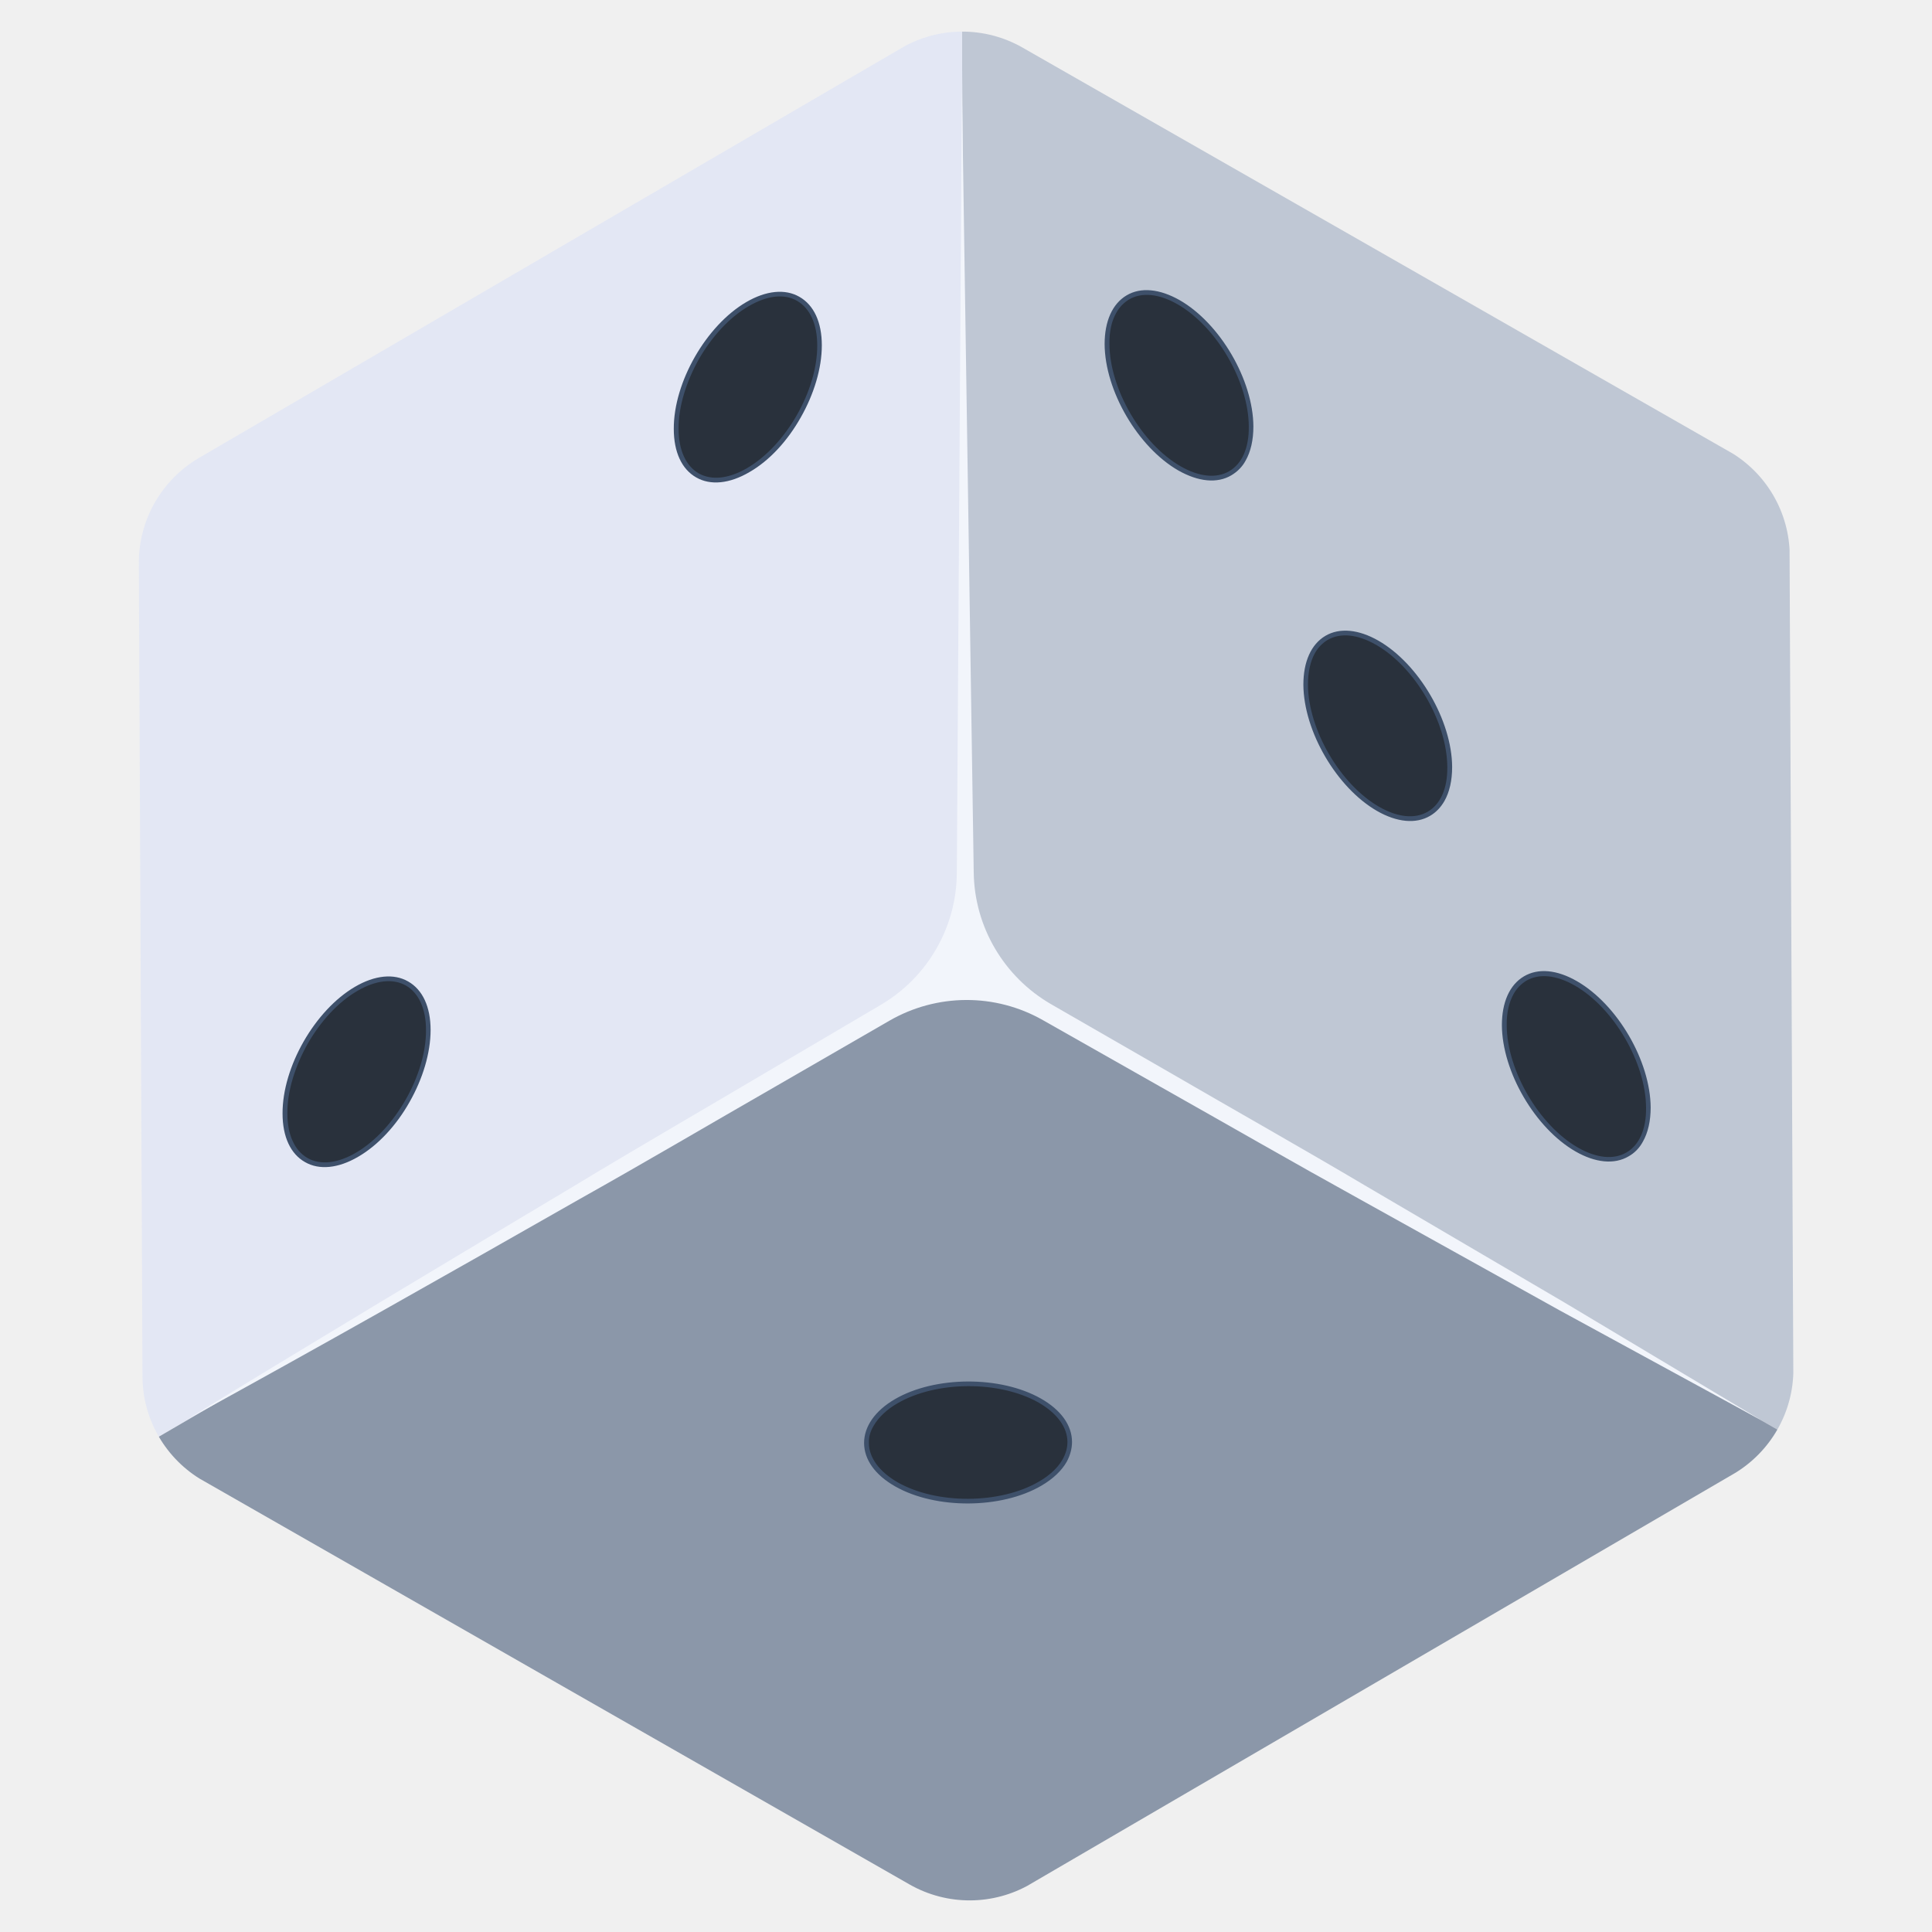
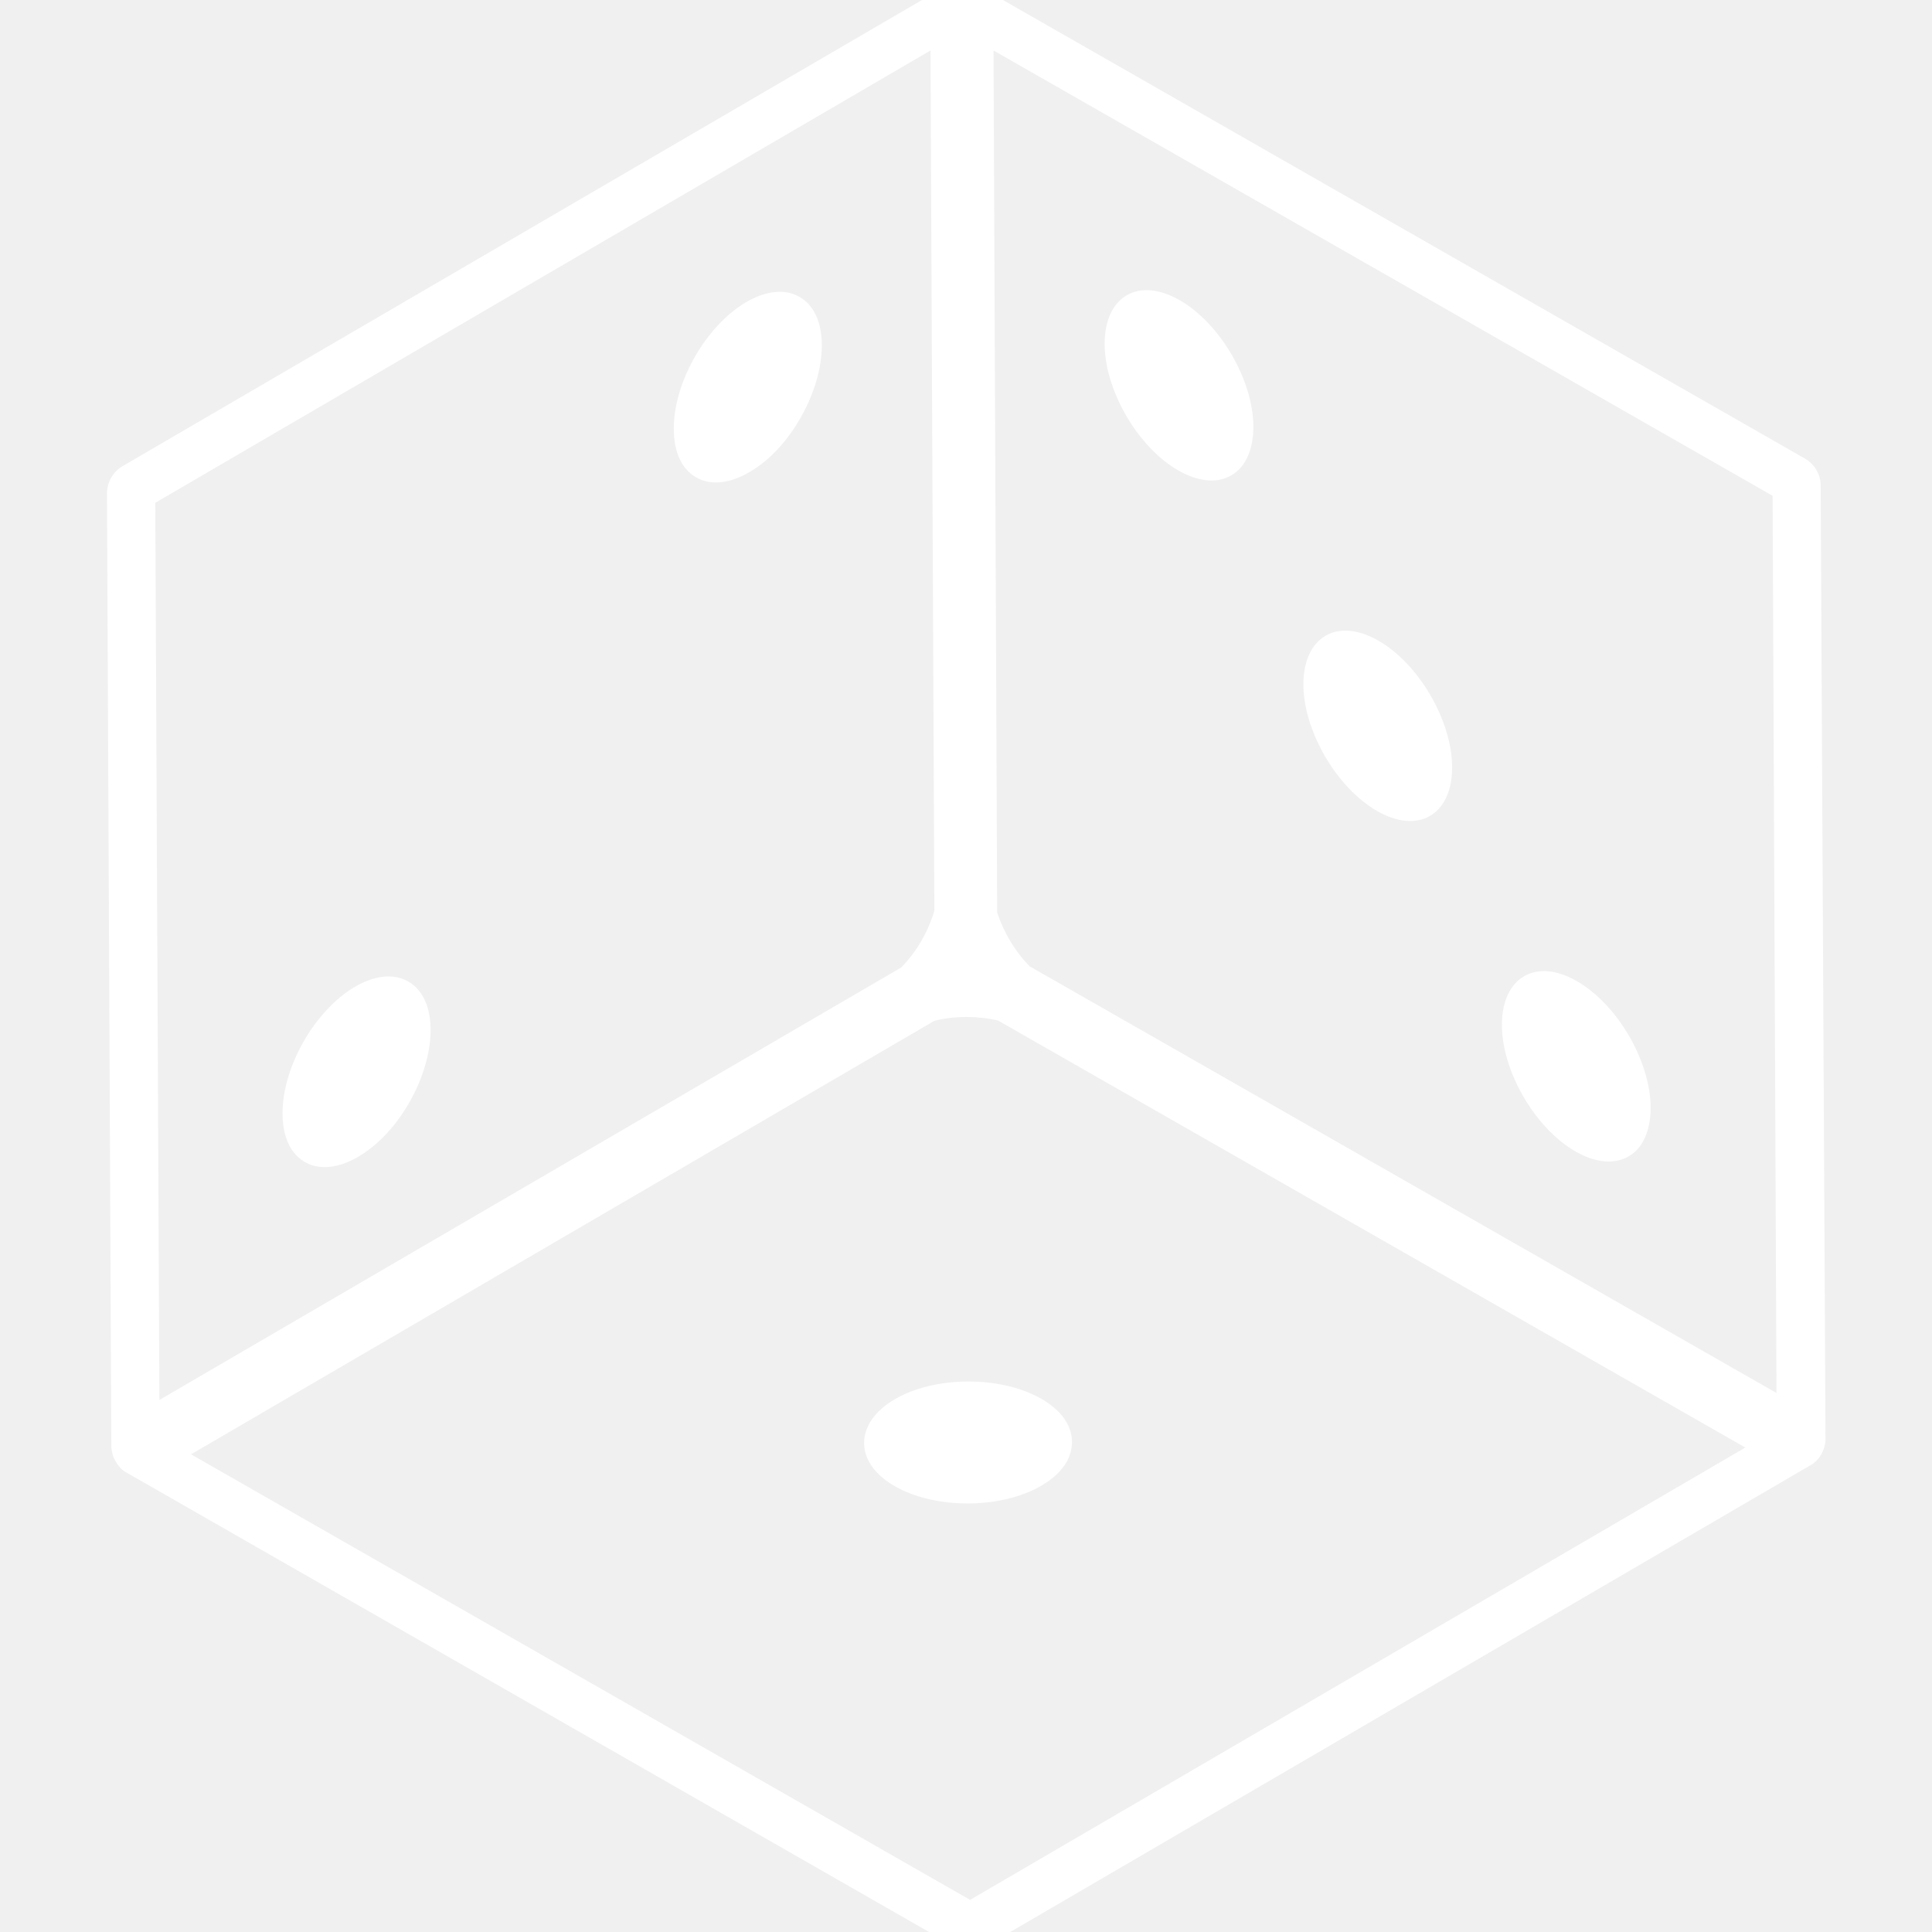
- <svg xmlns="http://www.w3.org/2000/svg" xmlns:xlink="http://www.w3.org/1999/xlink" version="1.1" id="Layer_1" x="0px" y="0px" viewBox="0 0 800 800" style="enable-background:new 0 0 800 800;" xml:space="preserve">
+ <svg xmlns="http://www.w3.org/2000/svg" version="1.1" id="Layer_1" x="0px" y="0px" viewBox="0 0 800 800" style="enable-background:new 0 0 800 800;" xml:space="preserve">
  <style type="text/css">
- 	.st0{clip-path:url(#SVGID_00000065051011632381670960000004026326359363481745_);}
- 	.st1{fill:#BFC7D4;}
- 	.st2{fill:#E3E7F4;}
- 	.st3{fill:#8B97A9;}
- 	.st4{fill:#F2F5FB;}
- 	.st5{fill:#29313C;}
- 	.st6{fill:#3E506A;}
+ 	.st0{fill:#FFFFFF;}
</style>
  <g>
    <g>
-       <defs>
-         <path id="SVGID_1_" d="M84.2,613.2C68.7,604.3,59,587.8,59,569.9l-1.5-336.7c-0.1-17.9,9.4-34.5,24.9-43.6L373.2,19.9     c15.5-9,34.6-9.1,50.2-0.2l292.4,167.1c15.6,8.9,25.2,25.4,25.3,43.3l1.5,336.7c0.1,17.9-9.4,34.5-24.9,43.6L426.8,780.1     c-15.5,9-34.6,9.1-50.2,0.2L84.2,613.2z" />
-       </defs>
-       <clipPath id="SVGID_00000173159472703870997420000004892487991044716730_">
-         <use xlink:href="#SVGID_1_" style="overflow:visible;" />
-       </clipPath>
-       <g style="clip-path:url(#SVGID_00000173159472703870997420000004892487991044716730_);">
-         <g>
-           <g>
-             <polygon class="st1" points="742.7,595.8 740.9,201.2 398.3,5.3 400,400      " />
-           </g>
-           <g>
-             <polygon class="st2" points="59.1,598.8 400,400 398.3,5.3 57.3,204.2      " />
-           </g>
-           <g>
-             <polygon class="st3" points="401.7,794.7 742.7,595.8 400,400 59.1,598.8      " />
-           </g>
-         </g>
-         <g>
-           <path class="st4" d="M237.2,491.4c26.6-16.1,53.6-31.7,80.3-47.5l47.2-27.8c19.4-11.4,31.4-32.2,31.5-54.7l2.1-325.3l4.9,325.2      c0.3,22.5,12.5,43.2,32,54.5l48.8,28.1c27.4,15.9,54.9,31.4,82.1,47.5l81.8,48l81.4,48.7l-83.3-45.4l-82.9-46.1      c-27.7-15.3-55.1-31.1-82.6-46.6l-48.7-27.6c-19.7-11.2-43.9-11.1-63.6,0.3l-47.1,27.2c-27,15.5-53.8,31.3-80.9,46.5      c-54.1,30.8-108.2,61.5-162.8,91.4C130.4,555.3,183.8,523.3,237.2,491.4z" />
-         </g>
+       <g>
+         <path class="st0" d="M280,177.6c0.1,19,13.4,26.6,29.8,17.1c16.4-9.6,29.6-32.7,29.5-51.7s-13.4-26.6-29.8-17.1     C293.1,135.5,279.9,158.7,280,177.6z" />
+         <path class="st0" d="M310.3,195.5c-8.2,4.8-16.1,5.6-22,2.2c-6-3.4-9.3-10.5-9.3-20.1c-0.1-19.3,13.4-42.8,30-52.5     c8.2-4.8,16.1-5.6,22-2.2c6,3.4,9.3,10.5,9.3,20.1s-3.3,20.3-8.7,29.8C326.2,182.4,318.7,190.7,310.3,195.5z M281,177.6     L281,177.6c0,8.8,3,15.3,8.3,18.4c5.3,3,12.4,2.3,20.1-2.2c16.1-9.4,29.1-32.2,29-50.8c0-8.8-3-15.3-8.3-18.4s-12.4-2.3-20.1,2.2     c-8.1,4.7-15.3,12.7-20.6,21.9C284.2,158,280.9,168.3,281,177.6z" />
+       </g>
+       <g>
+         <path class="st0" d="M118,461.1c0.1,19,13.4,26.6,29.8,17.1c16.4-9.6,29.6-32.7,29.5-51.7s-13.4-26.6-29.8-17.1     C131.1,419,117.9,442.2,118,461.1z" />
+         <path class="st0" d="M148.3,479c-8.2,4.8-16.1,5.6-22,2.2c-6-3.4-9.3-10.5-9.3-20.1c-0.1-19.3,13.4-42.8,30-52.5     c8.2-4.8,16.1-5.6,22-2.2c6,3.4,9.3,10.5,9.3,20.1s-3.3,20.3-8.7,29.8C164.2,465.9,156.6,474.2,148.3,479z M119,461.1     c0,8.8,3,15.3,8.3,18.4c5.3,3,12.4,2.3,20.1-2.2c16.1-9.4,29.1-32.2,29-50.8c0-8.8-3-15.3-8.3-18.4c-5.3-3-12.4-2.3-20.1,2.2     c-8.1,4.7-15.3,12.7-20.6,21.9C122.2,441.5,118.9,451.8,119,461.1z" />
      </g>
    </g>
    <g>
      <g>
-         <path class="st5" d="M280,177.6c0.1,19,13.4,26.6,29.8,17.1c16.4-9.6,29.6-32.7,29.5-51.7c-0.1-19-13.4-26.6-29.8-17.1     C293.1,135.5,279.9,158.7,280,177.6z" />
-         <path class="st6" d="M310.3,195.5c-8.2,4.8-16.1,5.6-22,2.2c-6-3.4-9.3-10.5-9.3-20.1c-0.1-19.3,13.4-42.8,30-52.5     c8.2-4.8,16.1-5.6,22-2.2c6,3.4,9.3,10.5,9.3,20.1c0,9.6-3.3,20.3-8.7,29.8C326.2,182.4,318.7,190.7,310.3,195.5z M281,177.6     L281,177.6c0,8.8,3,15.3,8.3,18.4c5.3,3,12.4,2.3,20.1-2.2c16.1-9.4,29.1-32.2,29-50.8c0-8.8-3-15.3-8.3-18.4s-12.4-2.3-20.1,2.2     c-8.1,4.7-15.3,12.7-20.6,21.9C284.2,158,280.9,168.3,281,177.6z" />
+         <path class="st0" d="M488.4,193.9c16.5,9.4,29.8,1.7,29.7-17.3c-0.1-19-13.5-42-30-51.4s-29.8-1.7-29.7,17.3     C458.5,161.5,471.9,184.5,488.4,193.9z" />
+         <path class="st0" d="M509.9,196.8c-5.9,3.5-13.7,2.7-22-2c-16.7-9.6-30.4-33-30.5-52.3c0-9.5,3.2-16.7,9.1-20.2s13.7-2.7,22,2     c16.7,9.6,30.4,33,30.5,52.3c0,5.6-1.1,10.4-3.2,14.1C514.4,193.3,512.4,195.3,509.9,196.8z M459.4,142.5     c0.1,18.6,13.3,41.3,29.5,50.6c7.7,4.4,14.8,5.1,20.1,2c5.3-3.1,8.2-9.6,8.1-18.5c-0.1-18.6-13.3-41.3-29.5-50.6     c-7.7-4.4-14.8-5.1-20.1-2c-2.1,1.3-3.9,3.1-5.2,5.4C460.3,132.8,459.3,137.3,459.4,142.5z" />
      </g>
      <g>
-         <path class="st5" d="M118,461.1c0.1,19,13.4,26.6,29.8,17.1c16.4-9.6,29.6-32.7,29.5-51.7c-0.1-19-13.4-26.6-29.8-17.1     C131.1,419,117.9,442.2,118,461.1z" />
-         <path class="st6" d="M148.3,479c-8.2,4.8-16.1,5.6-22,2.2c-6-3.4-9.3-10.5-9.3-20.1c-0.1-19.3,13.4-42.8,30-52.5     c8.2-4.8,16.1-5.6,22-2.2c6,3.4,9.3,10.5,9.3,20.1c0,9.6-3.3,20.3-8.7,29.8C164.2,465.9,156.6,474.2,148.3,479z M119,461.1     c0,8.8,3,15.3,8.3,18.4c5.3,3,12.4,2.3,20.1-2.2c16.1-9.4,29.1-32.2,29-50.8c0-8.8-3-15.3-8.3-18.4c-5.3-3-12.4-2.3-20.1,2.2     c-8.1,4.7-15.3,12.7-20.6,21.9C122.2,441.5,118.9,451.8,119,461.1z" />
+         <path class="st0" d="M570.6,334.9c16.5,9.4,29.8,1.7,29.7-17.3s-13.5-42-30-51.4s-29.8-1.7-29.7,17.3     C540.7,302.5,554.1,325.5,570.6,334.9z" />
+         <path class="st0" d="M592.2,337.8c-5.9,3.5-13.8,2.7-22-2c-16.7-9.6-30.4-33-30.5-52.3c0-9.5,3.2-16.7,9.1-20.2     c5.9-3.5,13.8-2.7,22,2c16.7,9.6,30.4,33,30.5,52.3c0,5.6-1.1,10.4-3.2,14.1C596.6,334.3,594.6,336.4,592.2,337.8z M541.6,283.5     c0.1,18.6,13.3,41.3,29.5,50.6c7.7,4.4,14.8,5.1,20.1,2s8.2-9.6,8.1-18.5c-0.1-18.6-13.3-41.3-29.5-50.6     c-7.7-4.4-14.8-5.1-20.1-2c-2.1,1.3-3.9,3.1-5.2,5.4C542.6,273.8,541.6,278.3,541.6,283.5z" />
+       </g>
+       <g>
+         <path class="st0" d="M652.9,476c16.5,9.4,29.8,1.7,29.7-17.3s-13.5-42-30-51.4s-29.8-1.7-29.7,17.3     C623,443.5,636.4,466.6,652.9,476z" />
+         <path class="st0" d="M674.4,478.8c-5.9,3.5-13.8,2.7-22-2c-16.7-9.6-30.4-33-30.5-52.3c0-9.5,3.2-16.7,9.1-20.2     c5.9-3.5,13.7-2.8,22,2c16.7,9.6,30.4,33,30.5,52.3c0,5.6-1.1,10.4-3.2,14.1C678.9,475.3,676.9,477.4,674.4,478.8z M623.9,424.6     c0.1,18.6,13.3,41.3,29.5,50.6c7.7,4.4,14.8,5.1,20.1,2s8.2-9.6,8.1-18.5c-0.1-18.6-13.3-41.3-29.5-50.6     c-7.7-4.4-14.8-5.1-20.1-2c-2.1,1.3-3.9,3.1-5.2,5.4C624.9,414.9,623.8,419.3,623.9,424.6z" />
      </g>
    </g>
    <g>
      <g>
-         <path class="st5" d="M488.4,193.9c16.5,9.4,29.8,1.7,29.7-17.3c-0.1-19-13.5-42-30-51.4c-16.5-9.4-29.8-1.7-29.7,17.3     C458.5,161.5,471.9,184.5,488.4,193.9z" />
-         <path class="st6" d="M509.9,196.8c-5.9,3.5-13.7,2.7-22-2c-16.7-9.6-30.4-33-30.5-52.3c0-9.5,3.2-16.7,9.1-20.2     c5.9-3.5,13.7-2.7,22,2c16.7,9.6,30.4,33,30.5,52.3c0,5.6-1.1,10.4-3.2,14.1C514.4,193.3,512.4,195.3,509.9,196.8z M459.4,142.5     c0.1,18.6,13.3,41.3,29.5,50.6c7.7,4.4,14.8,5.1,20.1,2c5.3-3.1,8.2-9.6,8.1-18.5c-0.1-18.6-13.3-41.3-29.5-50.6     c-7.7-4.4-14.8-5.1-20.1-2c-2.1,1.3-3.9,3.1-5.2,5.4C460.3,132.8,459.3,137.3,459.4,142.5z" />
-       </g>
-       <g>
-         <path class="st5" d="M570.6,334.9c16.5,9.4,29.8,1.7,29.7-17.3c-0.1-19-13.5-42-30-51.4c-16.5-9.4-29.8-1.7-29.7,17.3     C540.7,302.5,554.1,325.5,570.6,334.9z" />
-         <path class="st6" d="M592.2,337.8c-5.9,3.5-13.8,2.7-22-2c-16.7-9.6-30.4-33-30.5-52.3c0-9.5,3.2-16.7,9.1-20.2     c5.9-3.5,13.8-2.7,22,2c16.7,9.6,30.4,33,30.5,52.3c0,5.6-1.1,10.4-3.2,14.1C596.6,334.3,594.6,336.4,592.2,337.8z M541.6,283.5     c0.1,18.6,13.3,41.3,29.5,50.6c7.7,4.4,14.8,5.1,20.1,2c5.3-3.1,8.2-9.6,8.1-18.5c-0.1-18.6-13.3-41.3-29.5-50.6     c-7.7-4.4-14.8-5.1-20.1-2c-2.1,1.3-3.9,3.1-5.2,5.4C542.6,273.8,541.6,278.3,541.6,283.5z" />
-       </g>
-       <g>
-         <path class="st5" d="M652.9,476c16.5,9.4,29.8,1.7,29.7-17.3c-0.1-19-13.5-42-30-51.4c-16.5-9.4-29.8-1.7-29.7,17.3     C623,443.5,636.4,466.6,652.9,476z" />
-         <path class="st6" d="M674.4,478.8c-5.9,3.5-13.8,2.7-22-2c-16.7-9.6-30.4-33-30.5-52.3c0-9.5,3.2-16.7,9.1-20.2     c5.9-3.5,13.7-2.8,22,2c16.7,9.6,30.4,33,30.5,52.3c0,5.6-1.1,10.4-3.2,14.1C678.9,475.3,676.9,477.4,674.4,478.8z M623.9,424.6     c0.1,18.6,13.3,41.3,29.5,50.6c7.7,4.4,14.8,5.1,20.1,2c5.3-3.1,8.2-9.6,8.1-18.5c-0.1-18.6-13.3-41.3-29.5-50.6     c-7.7-4.4-14.8-5.1-20.1-2c-2.1,1.3-3.9,3.1-5.2,5.4C624.9,414.9,623.8,419.3,623.9,424.6z" />
-       </g>
-     </g>
-     <g>
-       <g>
-         <path class="st5" d="M371.2,614.6c16.5,9.4,43.1,9.3,59.5-0.3c16.4-9.6,16.3-24.9-0.2-34.4c-16.5-9.4-43.1-9.3-59.5,0.3     C354.6,589.8,354.7,605.2,371.2,614.6z" />
-         <path class="st6" d="M431.2,615.2c-16.6,9.7-43.8,9.8-60.5,0.3c-8.3-4.7-12.9-11.1-12.9-18c0-6.8,4.5-13.3,12.7-18.1     c16.6-9.7,43.8-9.8,60.5-0.3c8.3,4.7,12.9,11.1,12.9,18c0,2.8-0.8,5.6-2.2,8.2C439.6,609,436,612.4,431.2,615.2z M359.8,597.5     c0,6.1,4.3,11.9,11.9,16.3c16.2,9.2,42.4,9.1,58.5-0.3c7.6-4.4,11.8-10.3,11.8-16.4c0-6.1-4.3-11.9-11.9-16.3     c-16.2-9.2-42.4-9.1-58.5,0.3c-4.5,2.6-7.8,5.8-9.8,9.2C360.4,592.6,359.7,595,359.8,597.5z" />
+         <path class="st0" d="M371.2,614.6c16.5,9.4,43.1,9.3,59.5-0.3s16.3-24.9-0.2-34.4c-16.5-9.4-43.1-9.3-59.5,0.3     C354.6,589.8,354.7,605.2,371.2,614.6z" />
+         <path class="st0" d="M431.2,615.2c-16.6,9.7-43.8,9.8-60.5,0.3c-8.3-4.7-12.9-11.1-12.9-18c0-6.8,4.5-13.3,12.7-18.1     c16.6-9.7,43.8-9.8,60.5-0.3c8.3,4.7,12.9,11.1,12.9,18c0,2.8-0.8,5.6-2.2,8.2C439.6,609,436,612.4,431.2,615.2z M359.8,597.5     c0,6.1,4.3,11.9,11.9,16.3c16.2,9.2,42.4,9.1,58.5-0.3c7.6-4.4,11.8-10.3,11.8-16.4c0-6.1-4.3-11.9-11.9-16.3     c-16.2-9.2-42.4-9.1-58.5,0.3c-4.5,2.6-7.8,5.8-9.8,9.2C360.4,592.6,359.7,595,359.8,597.5z" />
      </g>
    </g>
  </g>
+   <path class="st0" d="M753.9,201.1c0-4.6-2.5-8.9-6.5-11.2L404.8-6c0,0,0,0,0,0c-0.4-0.2-0.7-0.4-0.9-0.4c-0.2-0.1-0.4-0.2-0.7-0.3  c-0.4-0.2-0.7-0.3-1-0.3c-0.1-0.1-0.4-0.1-0.6-0.2c-0.5-0.1-0.9-0.2-1.2-0.2c-0.1,0-0.3-0.1-0.4-0.1c-0.4-0.1-0.9-0.1-1.3-0.1  c-0.1,0-0.2,0-0.4,0c-1.1,0-2.2,0.1-3.2,0.4c0,0,0,0,0,0c0,0-0.1,0-0.1,0c-0.5,0.1-0.9,0.3-1.2,0.4c-0.1,0-0.3,0.1-0.4,0.2  c-0.4,0.2-0.7,0.3-0.9,0.4c-0.1,0.1-0.4,0.2-0.6,0.3L50.8,193c-4,2.3-6.5,6.7-6.5,11.3l1.8,394.6c0,0.4,0,0.8,0.1,1  c0,0.2,0,0.4,0.1,0.7c0.1,0.4,0.1,0.8,0.2,1c0,0.2,0.1,0.4,0.1,0.6c0.1,0.4,0.2,0.7,0.3,0.9c0.1,0.2,0.1,0.4,0.3,0.7  c0.2,0.4,0.3,0.7,0.4,0.8c0.1,0.2,0.2,0.4,0.4,0.7c0.2,0.4,0.4,0.7,0.5,0.8c0.1,0.1,0.2,0.3,0.4,0.6c0.3,0.3,0.5,0.6,0.6,0.7  c0.1,0.1,0.3,0.3,0.5,0.6c0.3,0.3,0.5,0.5,0.7,0.6c0.1,0.1,0.3,0.3,0.6,0.5c0.3,0.2,0.6,0.4,0.8,0.5c0.1,0.1,0.4,0.3,0.7,0.4  c0,0,0,0,0,0L395.2,806c2,1.1,4.2,1.7,6.5,1.7c2.3,0,4.6-0.6,6.5-1.8l341-198.9c0.1-0.1,0.3-0.2,0.4-0.2c0.4-0.2,0.7-0.5,1.1-0.7  c0.3-0.3,0.6-0.5,0.7-0.6c0.1-0.1,0.3-0.3,0.6-0.5c0.3-0.3,0.5-0.5,0.6-0.6c0.1-0.1,0.3-0.4,0.6-0.7c0.2-0.3,0.4-0.6,0.5-0.8  c0.1-0.1,0.2-0.4,0.4-0.6c0.4-0.8,0.8-1.6,1.1-2.4c0.1-0.1,0.1-0.4,0.2-0.7c0.1-0.3,0.1-0.6,0.2-0.8c0-0.2,0.1-0.5,0.2-0.9  c0.1-0.4,0.1-0.7,0.1-0.9c0-0.2,0-0.5,0-0.8L753.9,201.1z M735.6,576.8L426.3,400.1c-6.1-6.3-10.7-14-13.4-22.3l-1.5-356.9  l322.6,184.4L735.6,576.8z M722.7,599.4l-321,187.3L79.1,602.2l307.8-179.5c4.4-1.1,8.9-1.6,13.4-1.6c4.4,0,8.8,0.5,13,1.5  L722.7,599.4z M386.9,377.1c-2.6,8.8-7.3,16.9-13.7,23.5L66,579.7l-1.7-371.5l321-187.3L386.9,377.1z" />
</svg>
